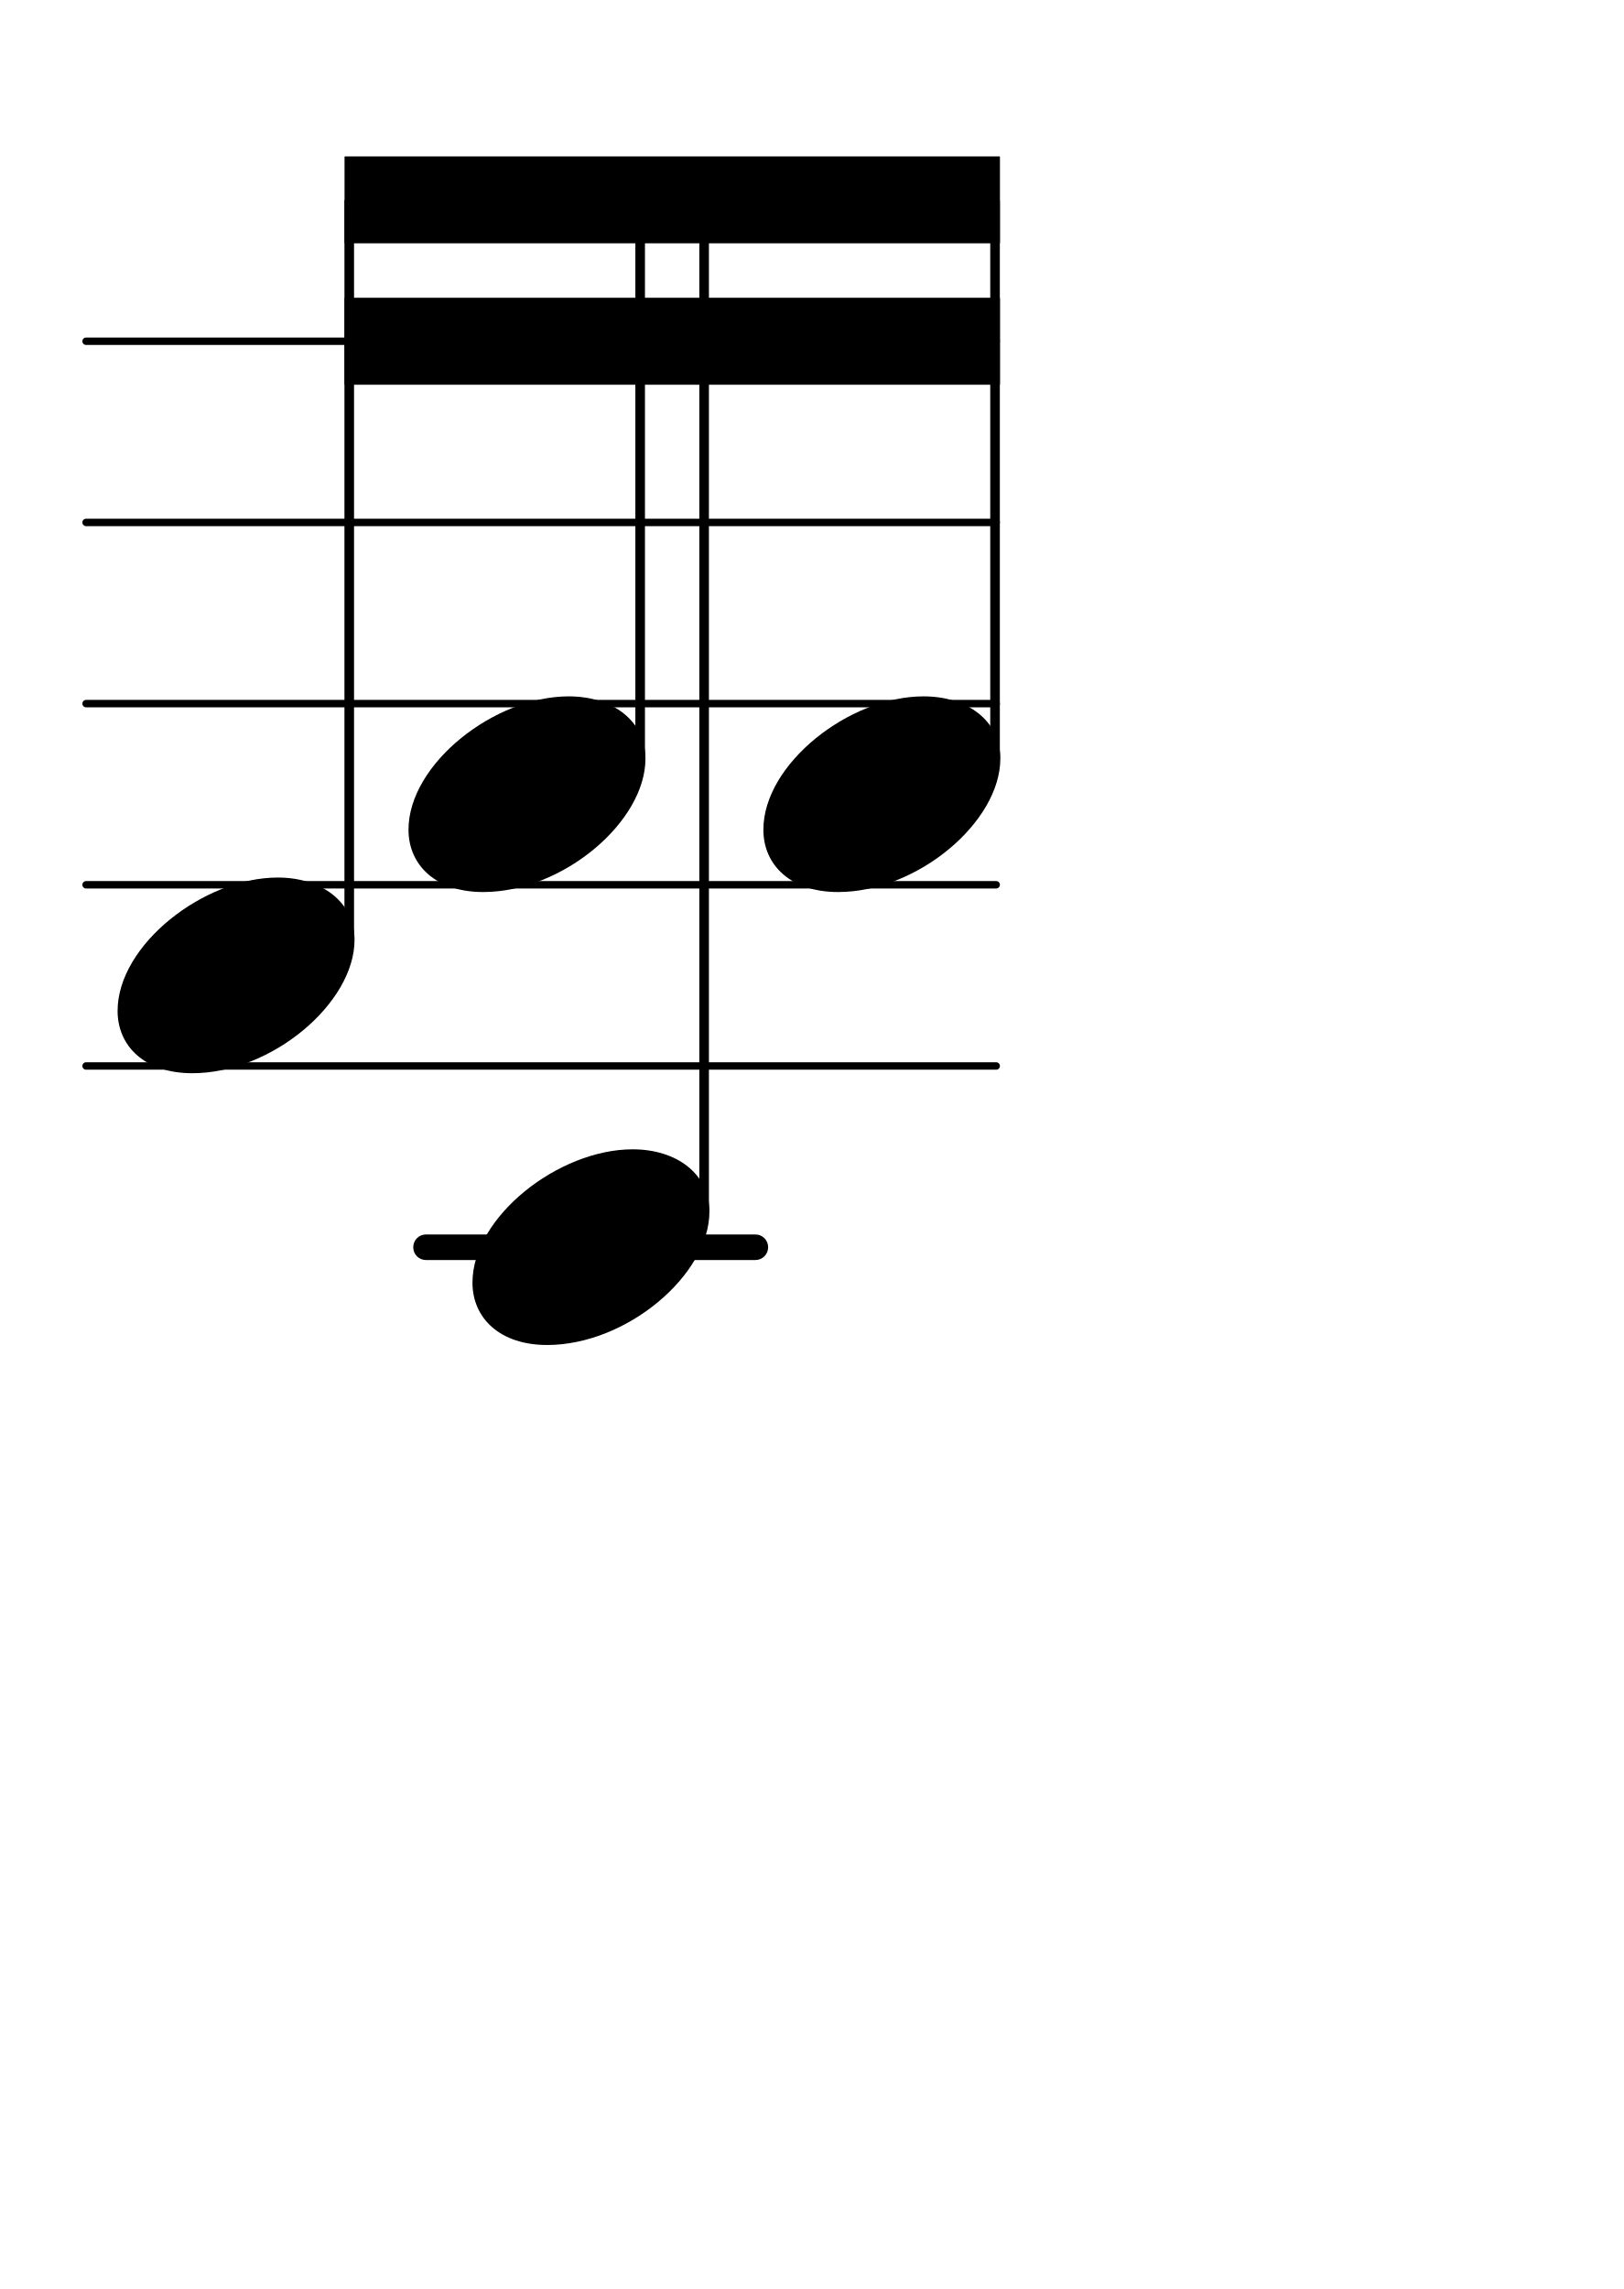
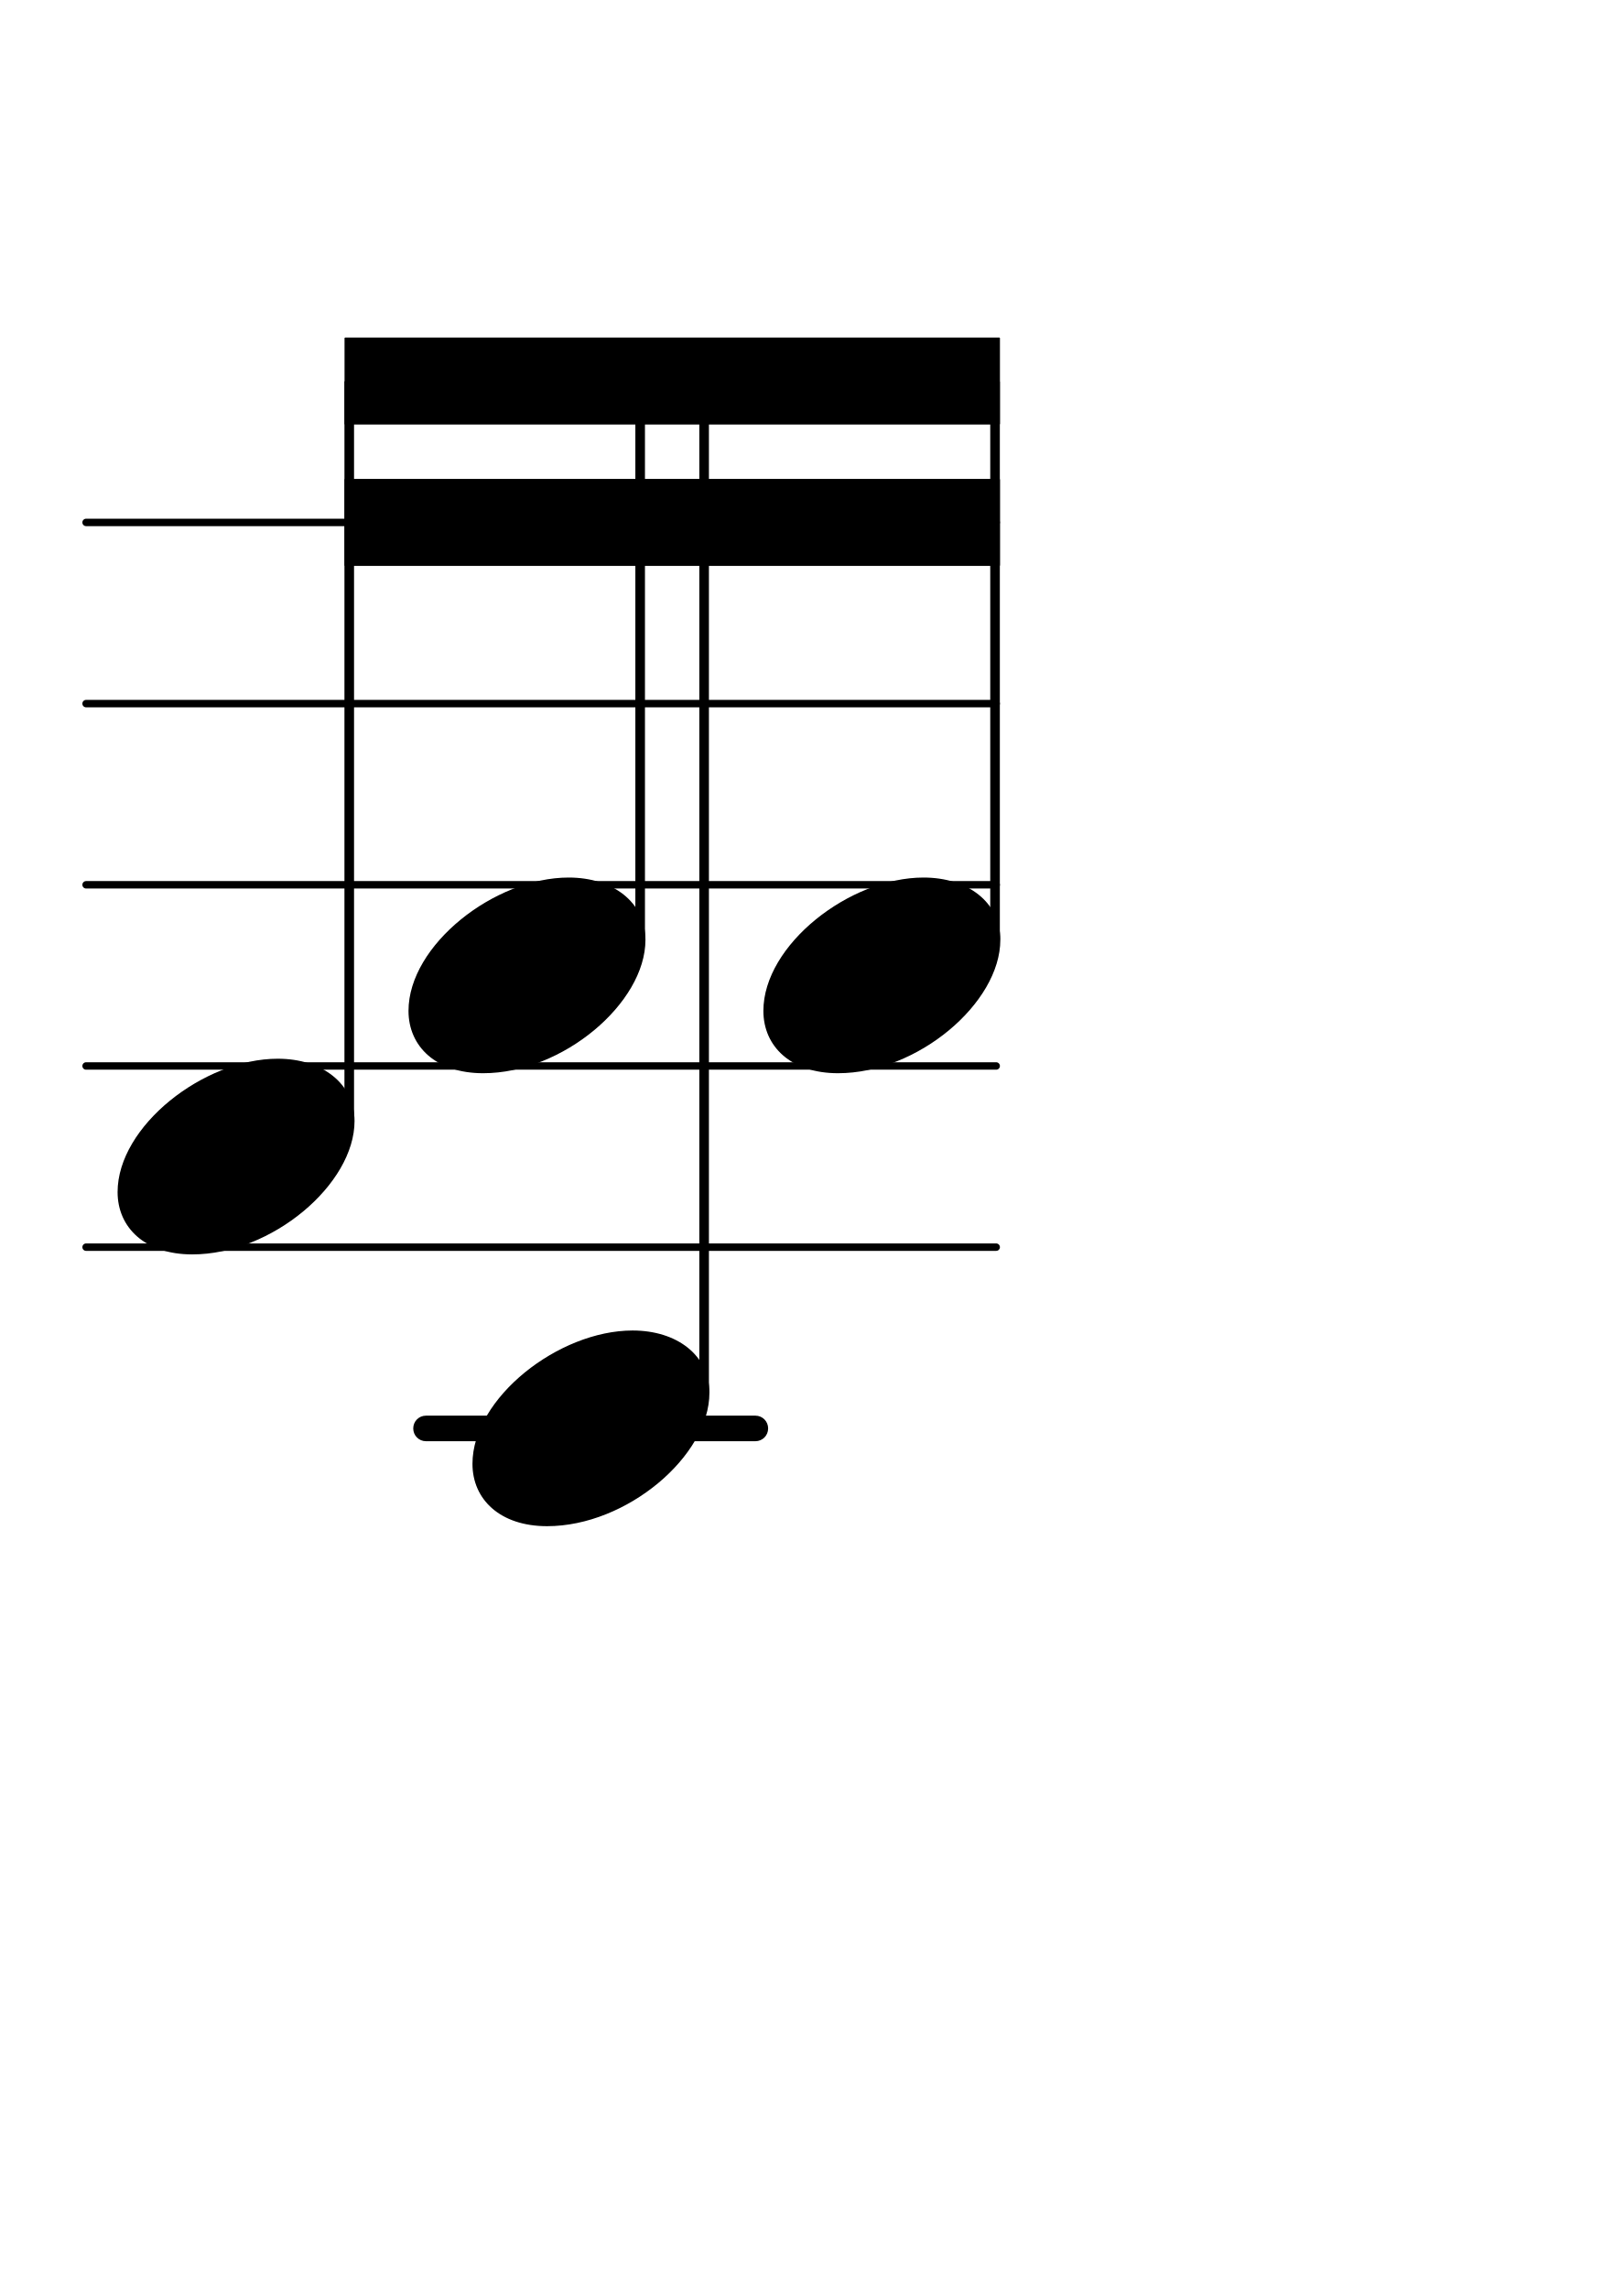
<svg xmlns="http://www.w3.org/2000/svg" version="1.2" width="157.50mm" height="222.00mm" viewBox="0 -0 8.963 12.633">
  <style type="text/css">

tspan { white-space: pre; }

</style>
  <style type="text/css">

tspan { white-space: pre; }

</style>
-   <g transform="translate(0,-0.1373)">
+   <g transform="translate(0,0.8627)">
    <g transform="translate(0.4552, 7.0204)">
      <rect x="1.826" y="-0.07" width="1.959" height="0.141" ry="0.07" fill="currentColor" />
    </g>
    <g transform="translate(0.4552, 6.0204)">
      <line stroke-linejoin="round" stroke-linecap="round" stroke-width="0.041" stroke="currentColor" x1="0.02" y1="0" x2="5.044" y2="0" />
    </g>
    <g transform="translate(0.4552, 5.0204)">
      <line stroke-linejoin="round" stroke-linecap="round" stroke-width="0.041" stroke="currentColor" x1="0.02" y1="0" x2="5.044" y2="0" />
    </g>
    <g transform="translate(0.4552, 4.0204)">
      <line stroke-linejoin="round" stroke-linecap="round" stroke-width="0.041" stroke="currentColor" x1="0.02" y1="0" x2="5.044" y2="0" />
    </g>
    <g transform="translate(0.4552, 3.0204)">
      <line stroke-linejoin="round" stroke-linecap="round" stroke-width="0.041" stroke="currentColor" x1="0.02" y1="0" x2="5.044" y2="0" />
    </g>
    <g transform="translate(0.4552, 2.0204)">
      <line stroke-linejoin="round" stroke-linecap="round" stroke-width="0.041" stroke="currentColor" x1="0.02" y1="0" x2="5.044" y2="0" />
    </g>
    <g transform="translate(1.9019, 1.24)">
      <polygon stroke-linejoin="round" stroke-linecap="round" stroke-width="0.008" fill="currentColor" stroke="currentColor" points="3.614 -0.236 3.614 0.236 0.004 0.236 0.004 -0.236" />
    </g>
    <g transform="translate(1.9019, 2.0204)">
      <polygon stroke-linejoin="round" stroke-linecap="round" stroke-width="0.008" fill="currentColor" stroke="currentColor" points="3.614 -0.236 3.614 0.236 0.004 0.236 0.004 -0.236" />
    </g>
    <g transform="translate(0.6491, 5.5204)">
      <path transform="scale(0.004, -0.004)" d="M0 -49c0 91 119 184 221 184c61 0 106 -34 106 -86c0 -87 -114 -184 -224 -184c-65 0 -103 37 -103 86z" fill="currentColor" />
    </g>
    <g transform="translate(1.9284, 4.0204)">
      <rect x="-0.027" y="-2.78" width="0.053" height="4.084" ry="0.004" fill="currentColor" />
    </g>
    <g transform="translate(2.255, 4.5204)">
      <path transform="scale(0.004, -0.004)" d="M0 -49c0 91 119 184 221 184c61 0 106 -34 106 -86c0 -87 -114 -184 -224 -184c-65 0 -103 37 -103 86z" fill="currentColor" />
    </g>
    <g transform="translate(3.5343, 4.0204)">
      <rect x="-0.027" y="-2.78" width="0.053" height="3.084" ry="0.004" fill="currentColor" />
    </g>
    <g transform="translate(2.6081, 7.0204)">
      <path transform="scale(0.004, -0.004)" d="M0 -49c0 91 119 184 221 184c61 0 106 -34 106 -86c0 -87 -114 -184 -224 -184c-65 0 -103 37 -103 86z" fill="currentColor" />
    </g>
    <g transform="translate(3.8874, 4.0204)">
      <rect x="-0.027" y="-2.78" width="0.053" height="5.584" ry="0.004" fill="currentColor" />
    </g>
    <g transform="translate(4.214, 4.5204)">
      <path transform="scale(0.004, -0.004)" d="M0 -49c0 91 119 184 221 184c61 0 106 -34 106 -86c0 -87 -114 -184 -224 -184c-65 0 -103 37 -103 86z" fill="currentColor" />
    </g>
    <g transform="translate(5.4933, 4.0204)">
      <rect x="-0.027" y="-2.78" width="0.053" height="3.084" ry="0.004" fill="currentColor" />
    </g>
  </g>
</svg>
